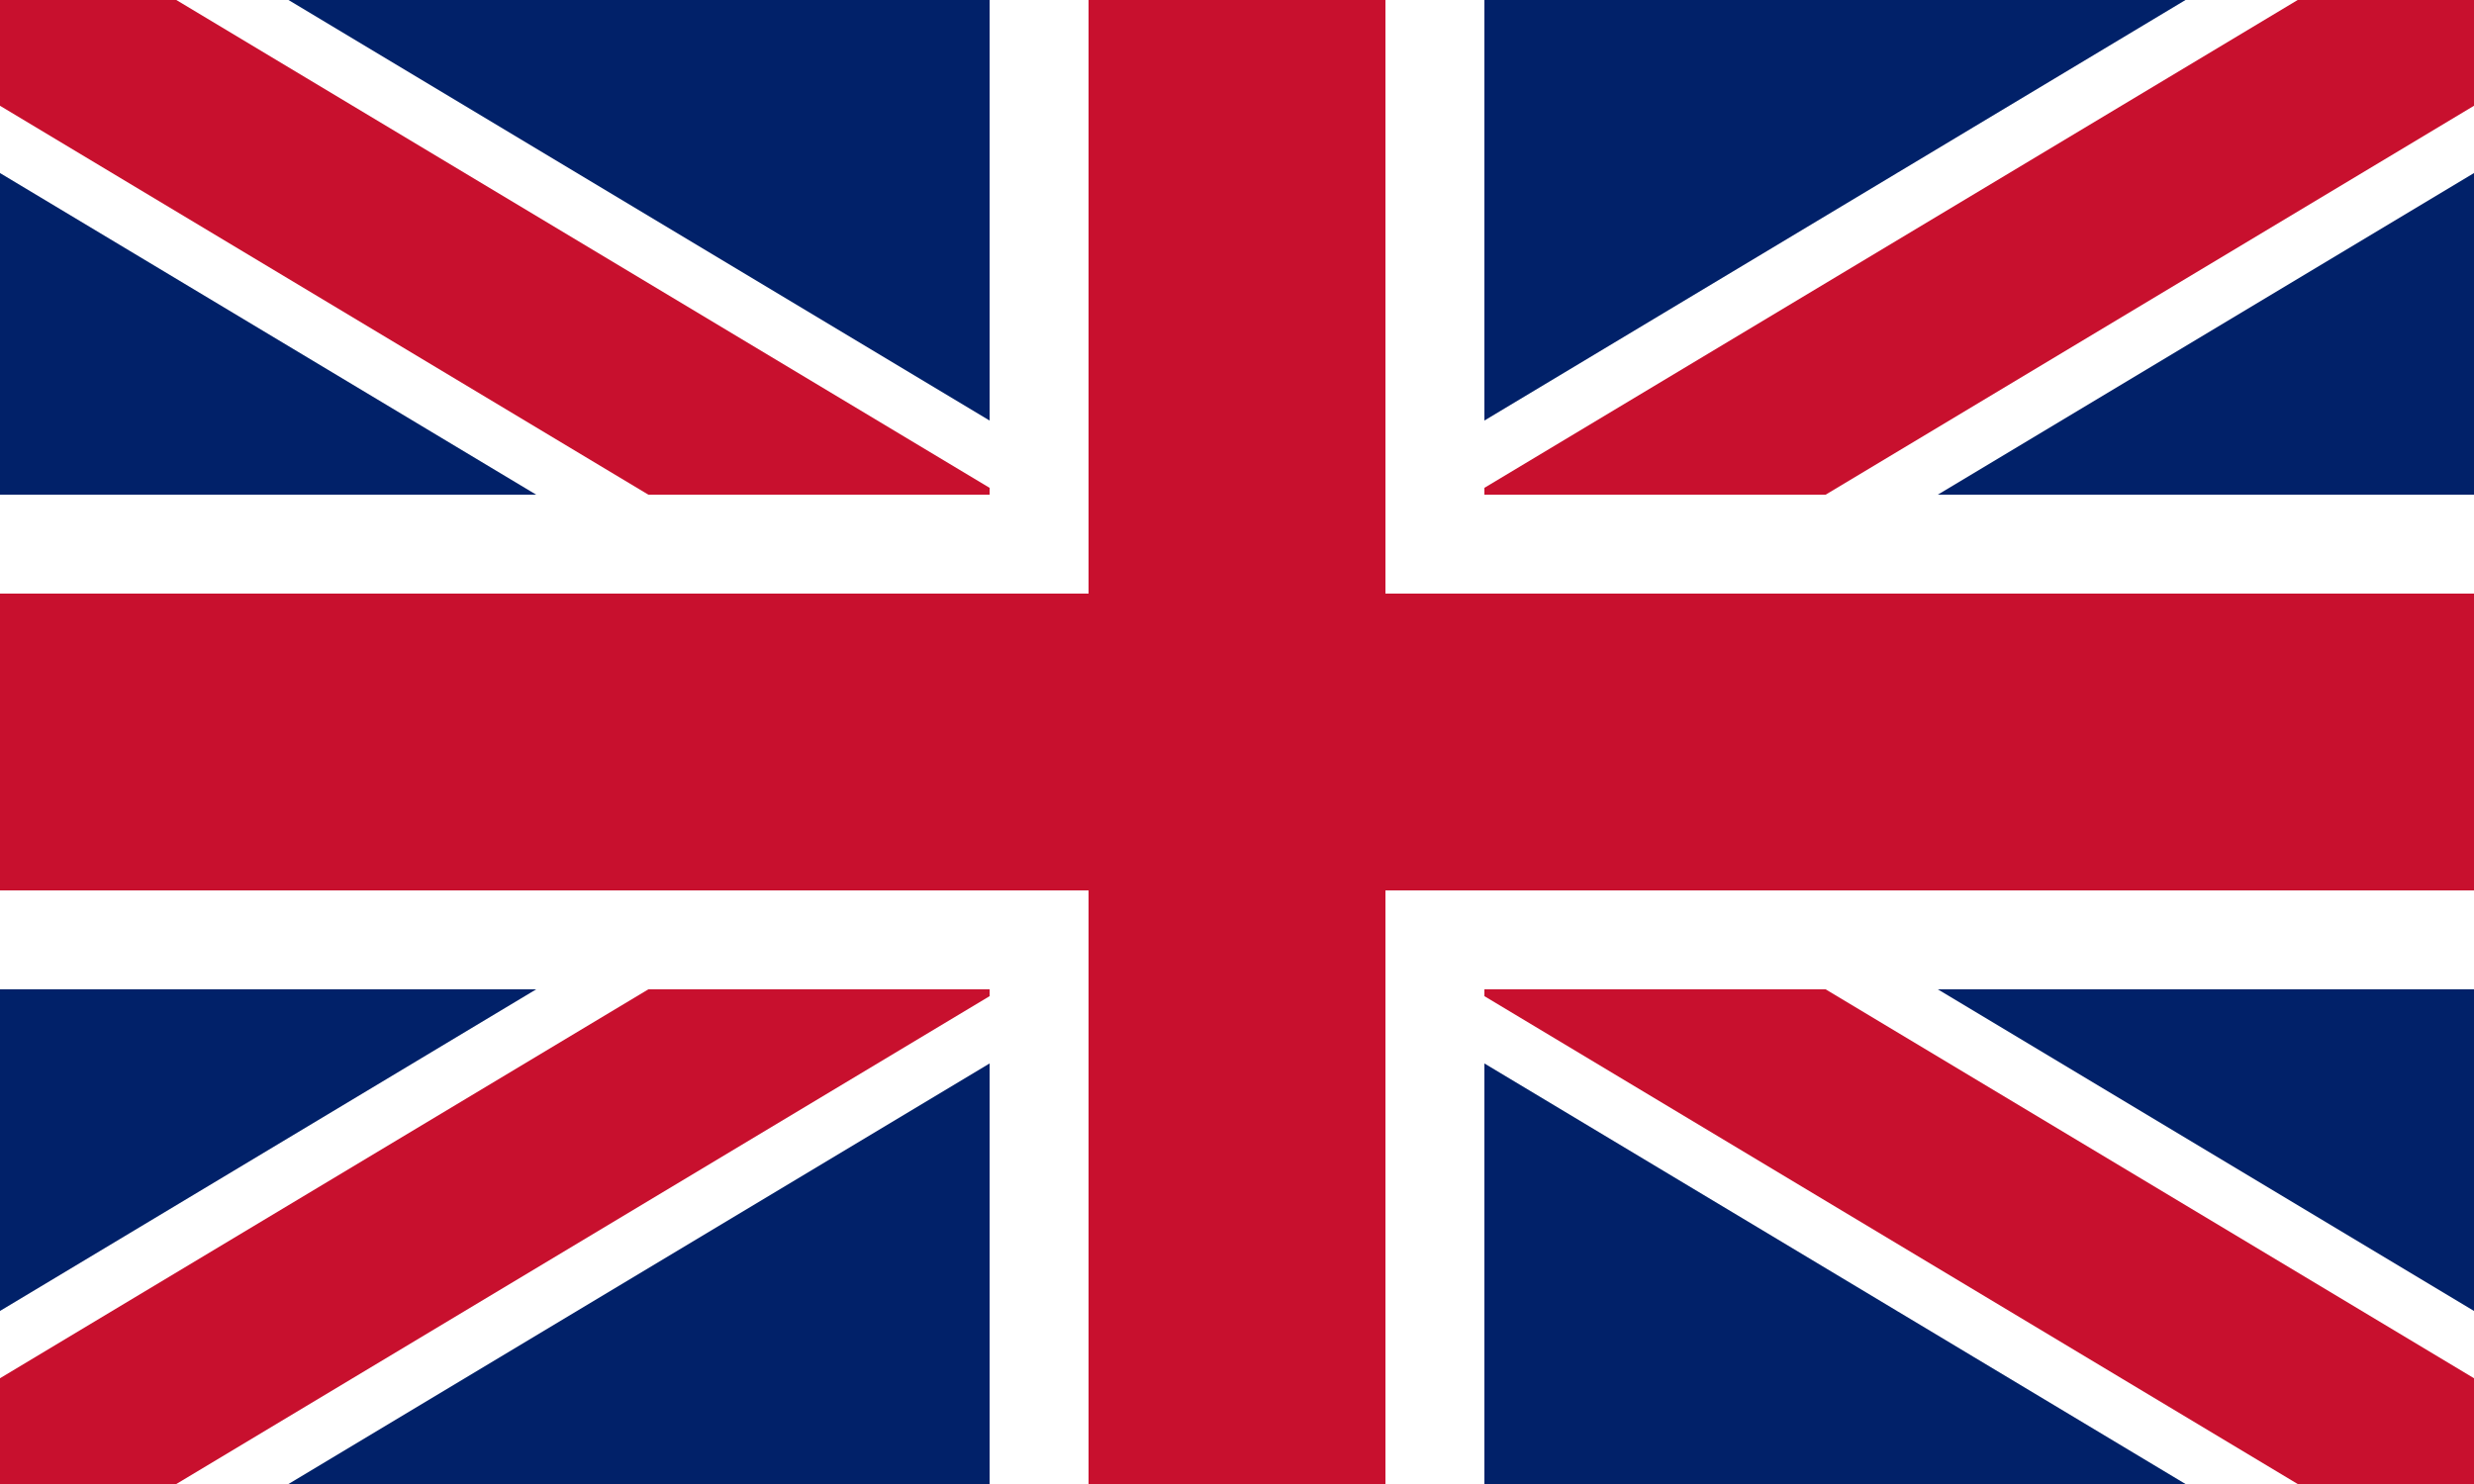
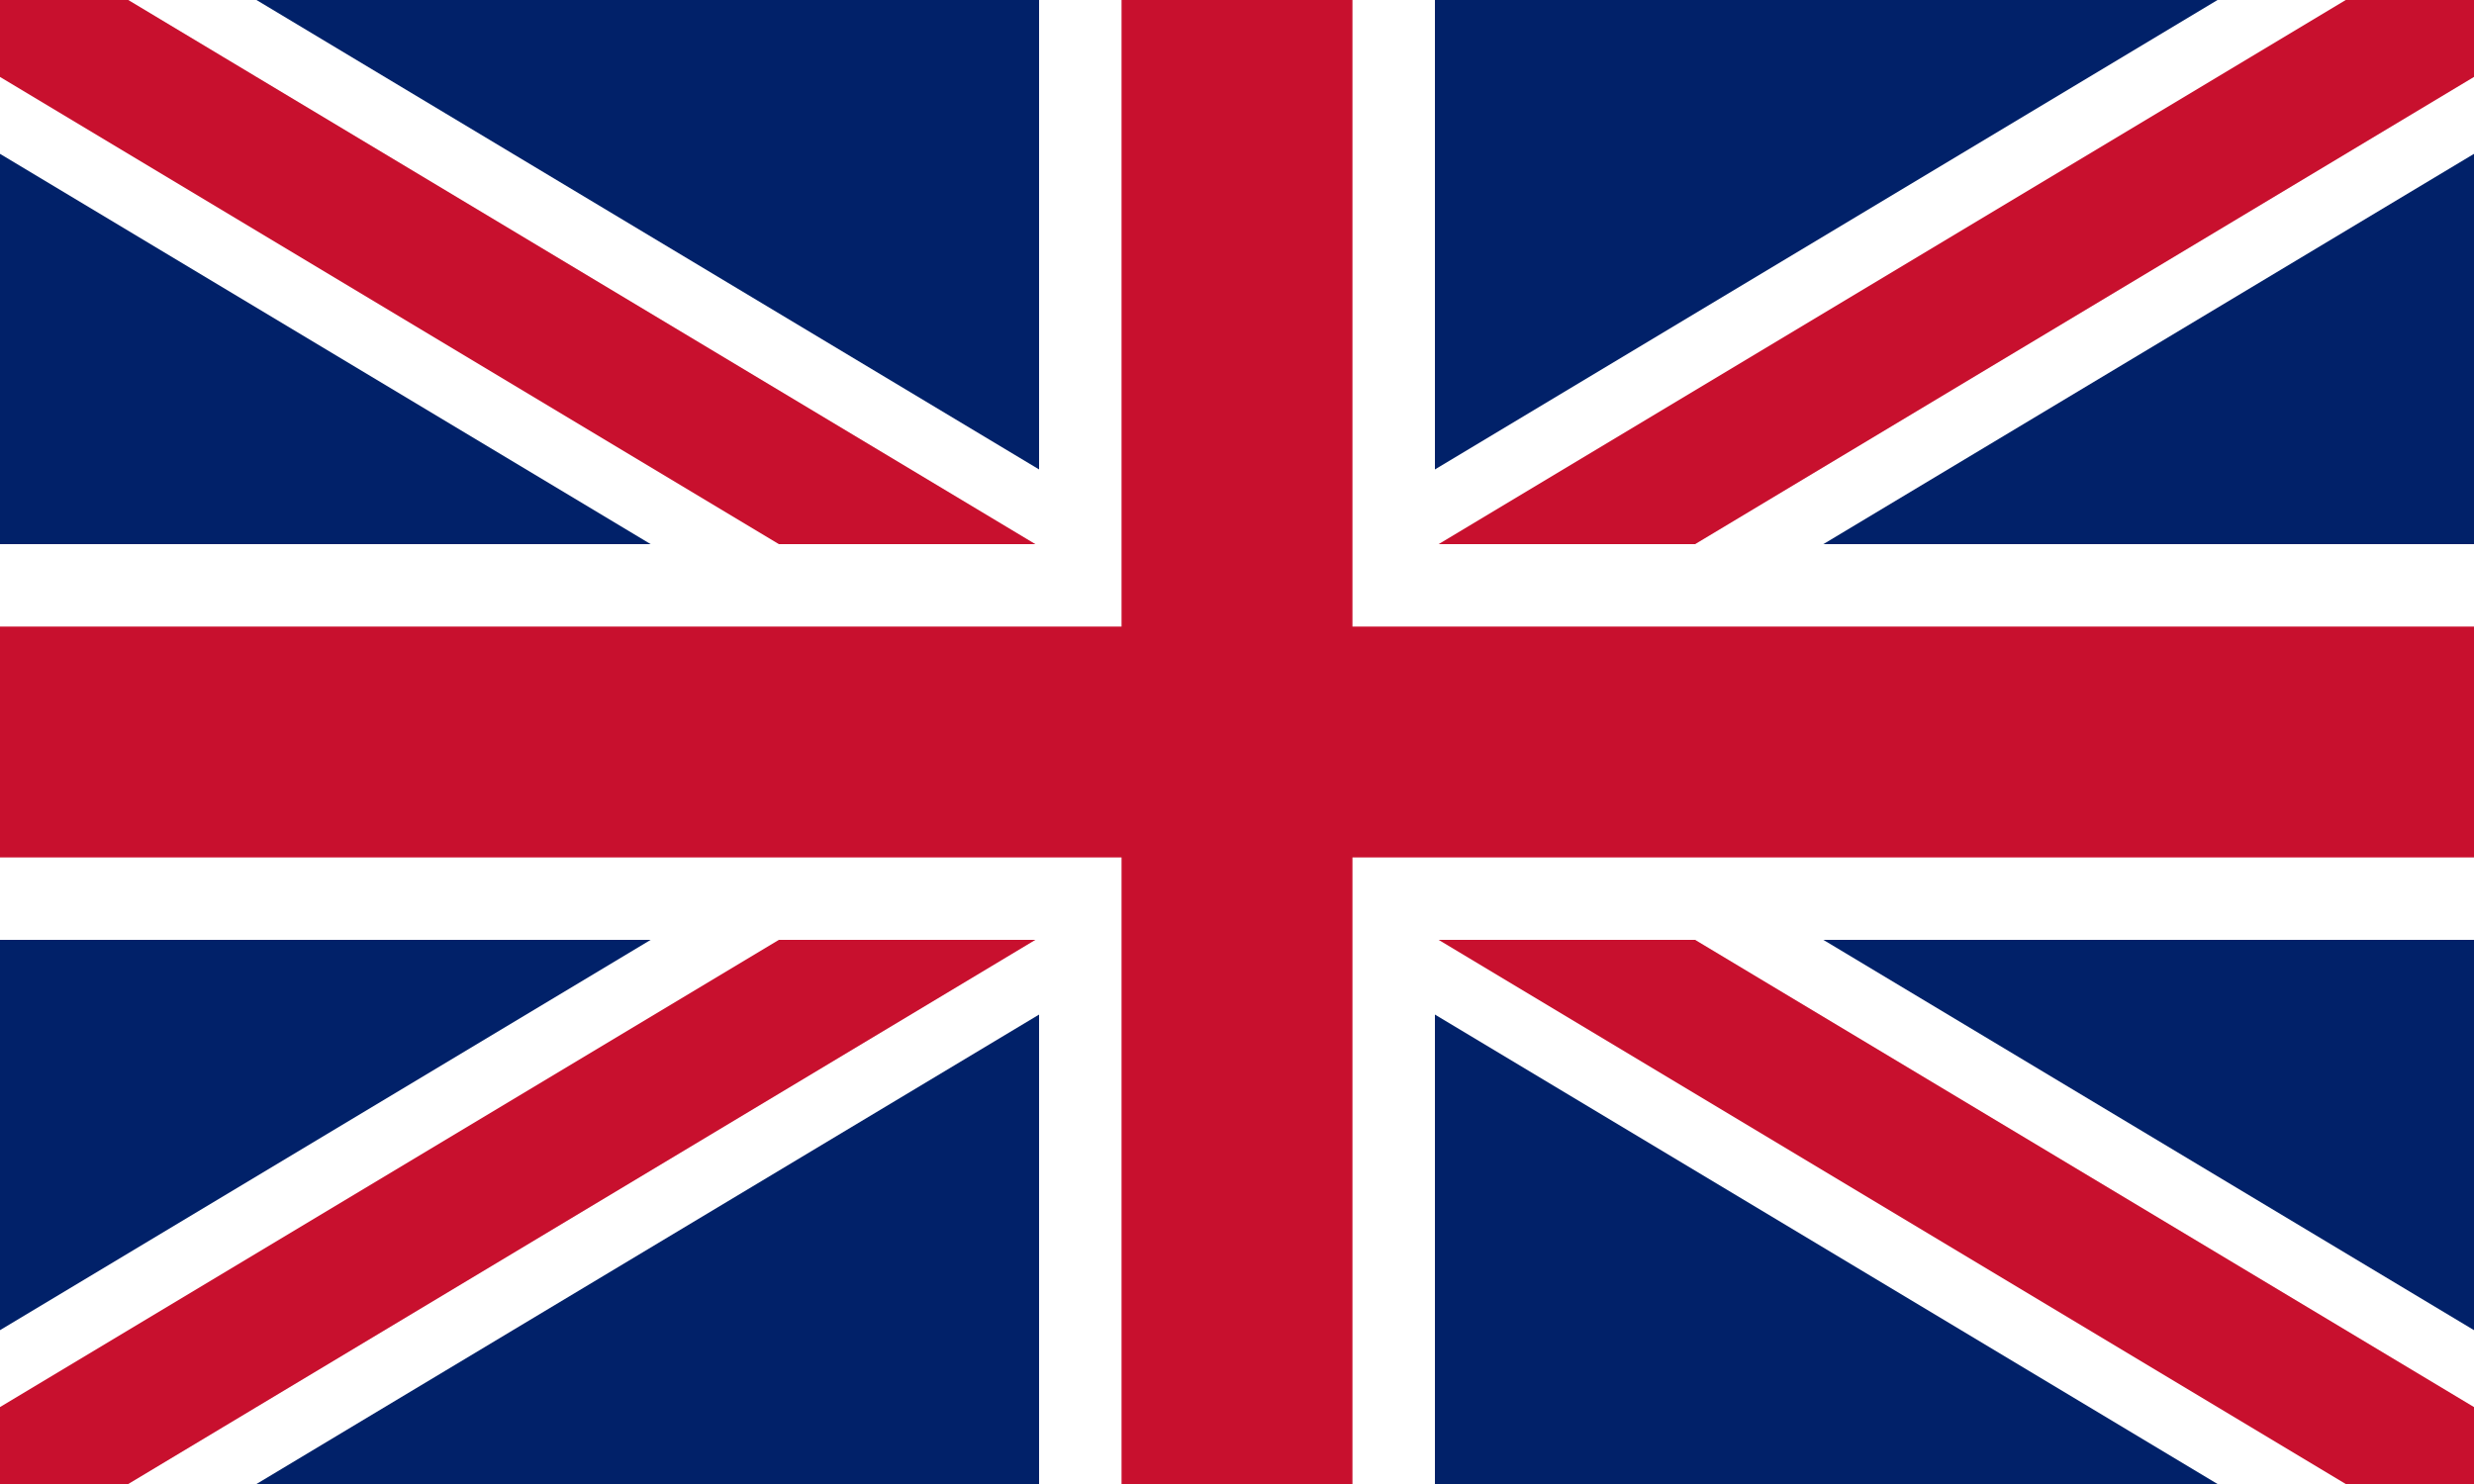
- <svg xmlns="http://www.w3.org/2000/svg" viewBox="0 0 300 180" width="300" height="180">
-   <rect width="300" height="180" rx="12" fill="#012169" />
-   <path d="M0,0 L300,180 M300,0 L0,180" stroke="#FFFFFF" stroke-width="36" />
-   <path d="M0,0 L300,180 M300,0 L0,180" stroke="#C8102E" stroke-width="22" />
-   <path d="M150,0 V180 M0,90 H300" stroke="#FFFFFF" stroke-width="60" />
-   <path d="M150,0 V180 M0,90 H300" stroke="#C8102E" stroke-width="36" />
+ <svg xmlns="http://www.w3.org/2000/svg" viewBox="0 0 300 180" width="100%" height="100%">
+   <rect width="300" height="180" fill="#012169" />
+   <path d="M0,0 L300,180 M300,0 L0,180" stroke="#FFFFFF" stroke-width="32" />
+   <path d="M0,0 L300,180 M300,0 L0,180" stroke="#C8102E" stroke-width="16" />
+   <path d="M150,0 V180 M0,90 H300" stroke="#FFFFFF" stroke-width="48" />
+   <path d="M150,0 V180 M0,90 H300" stroke="#C8102E" stroke-width="28" />
</svg>
